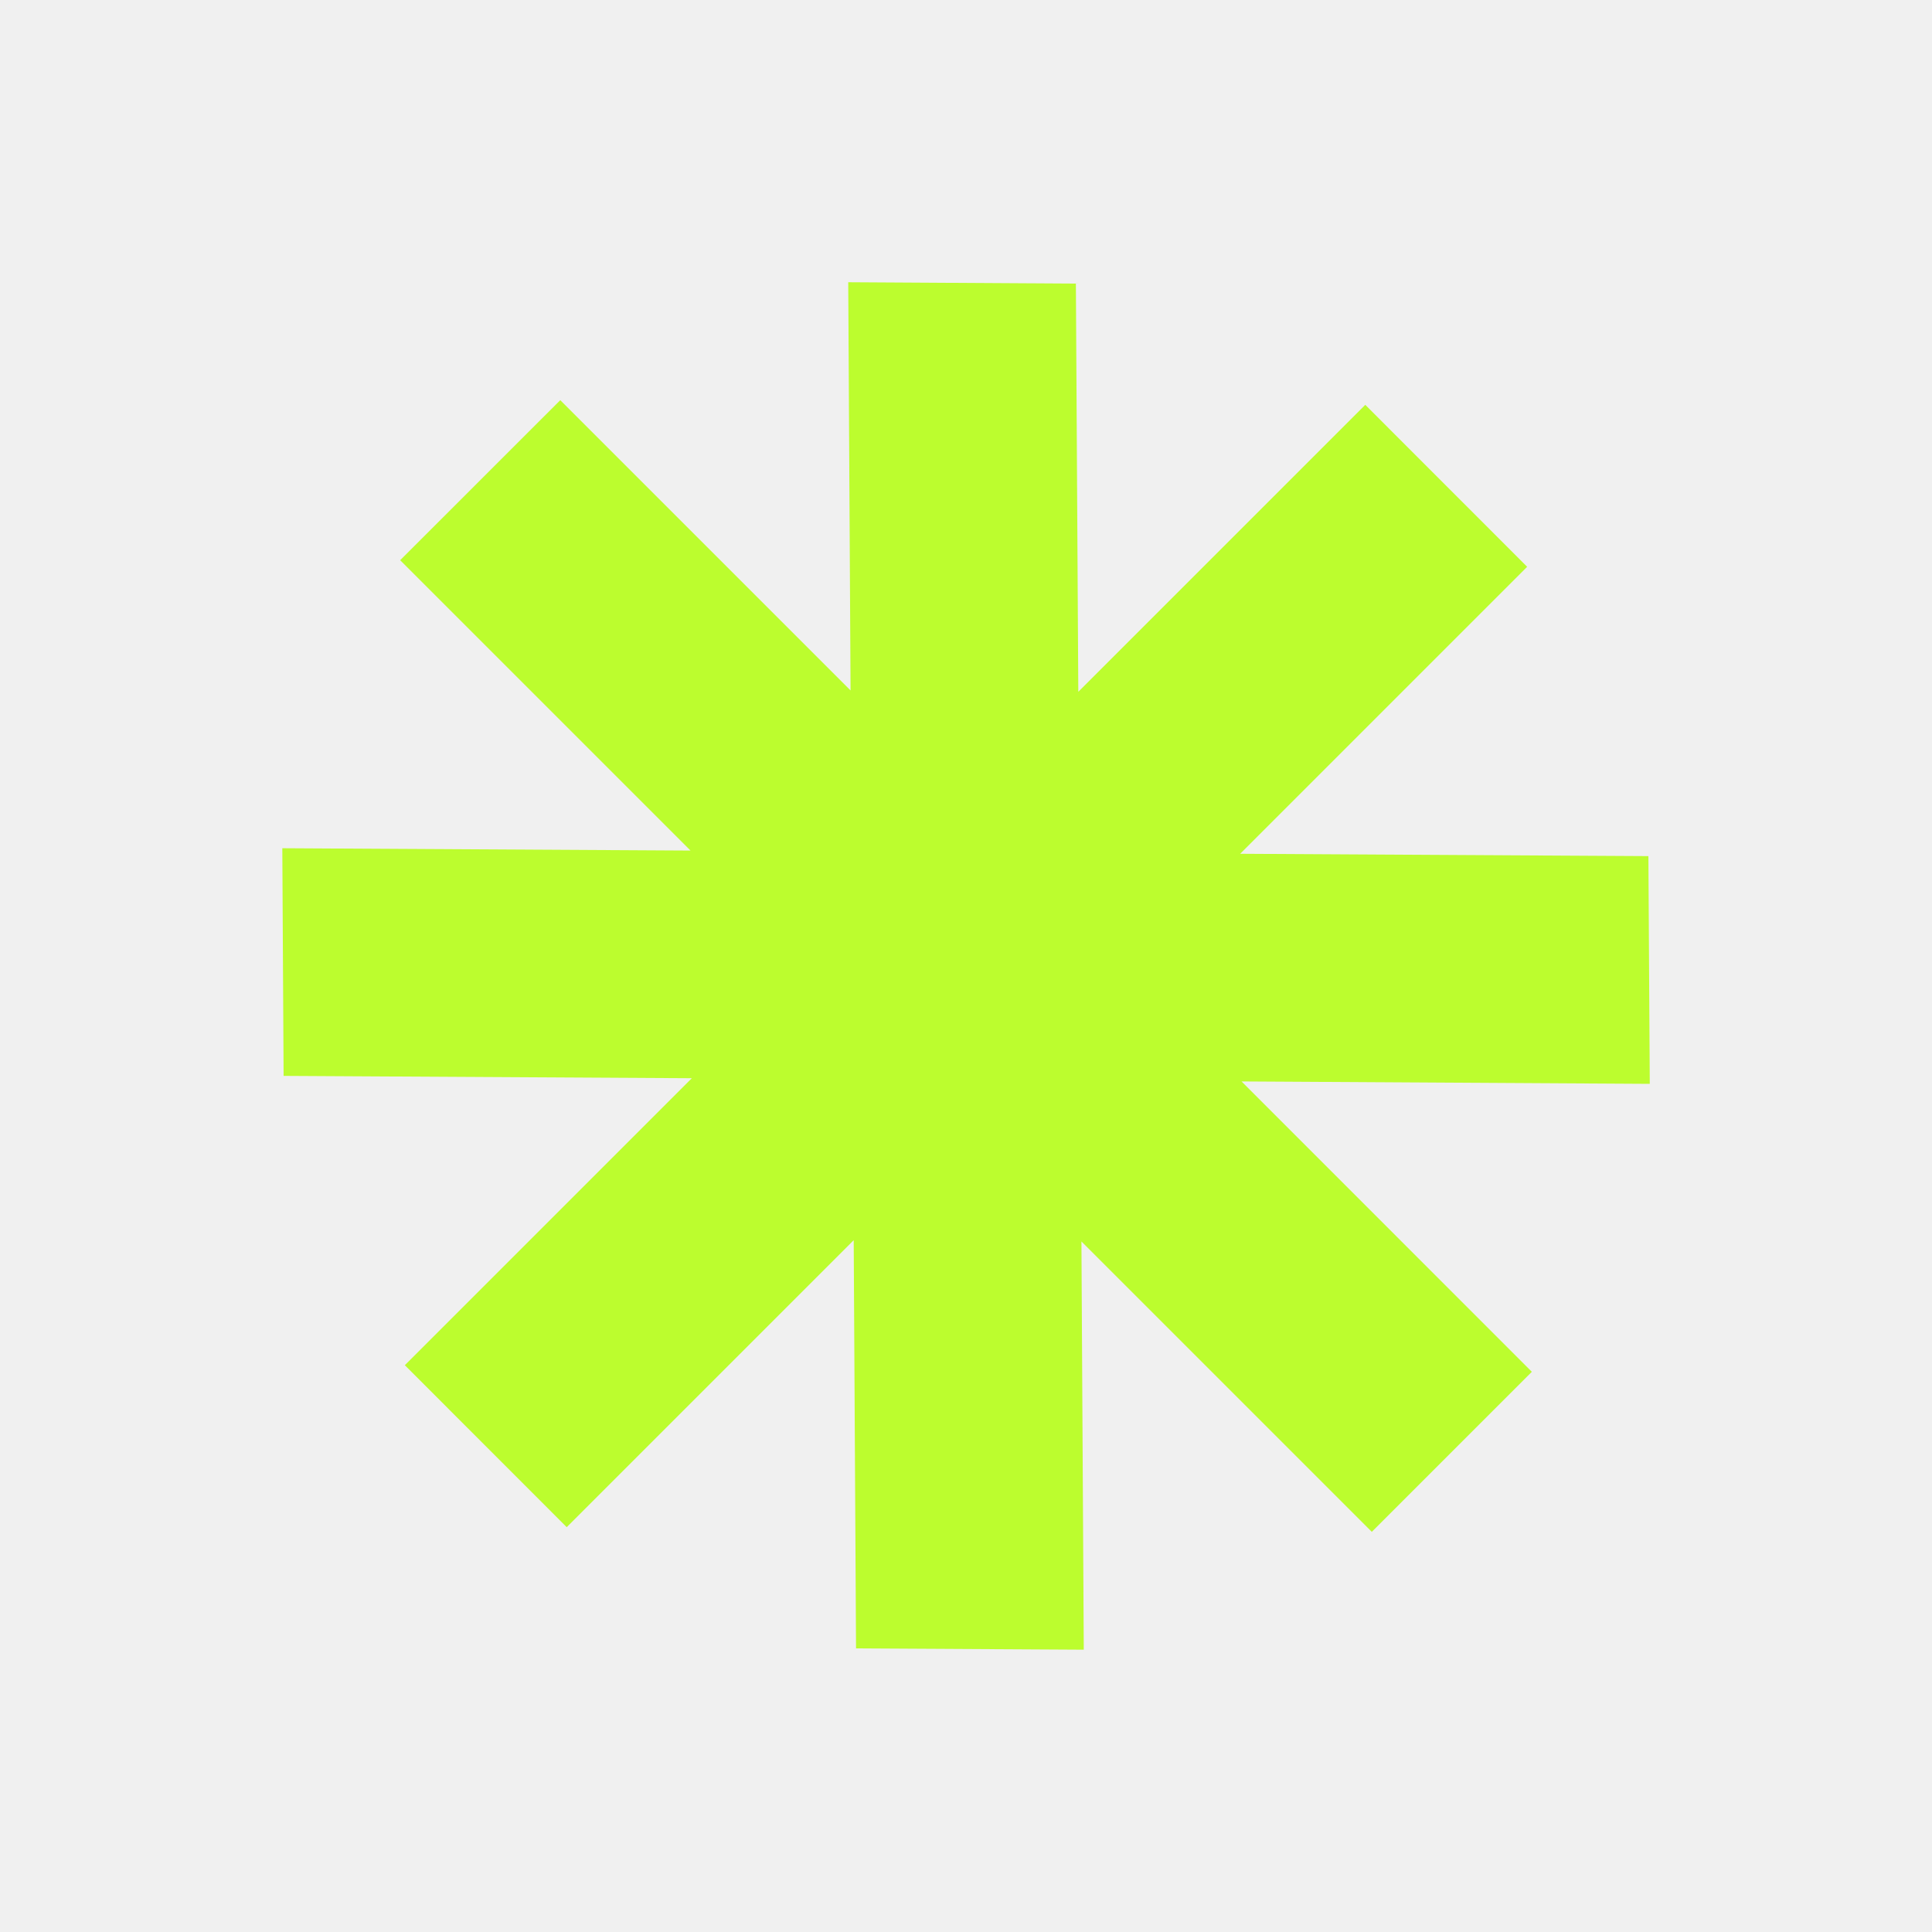
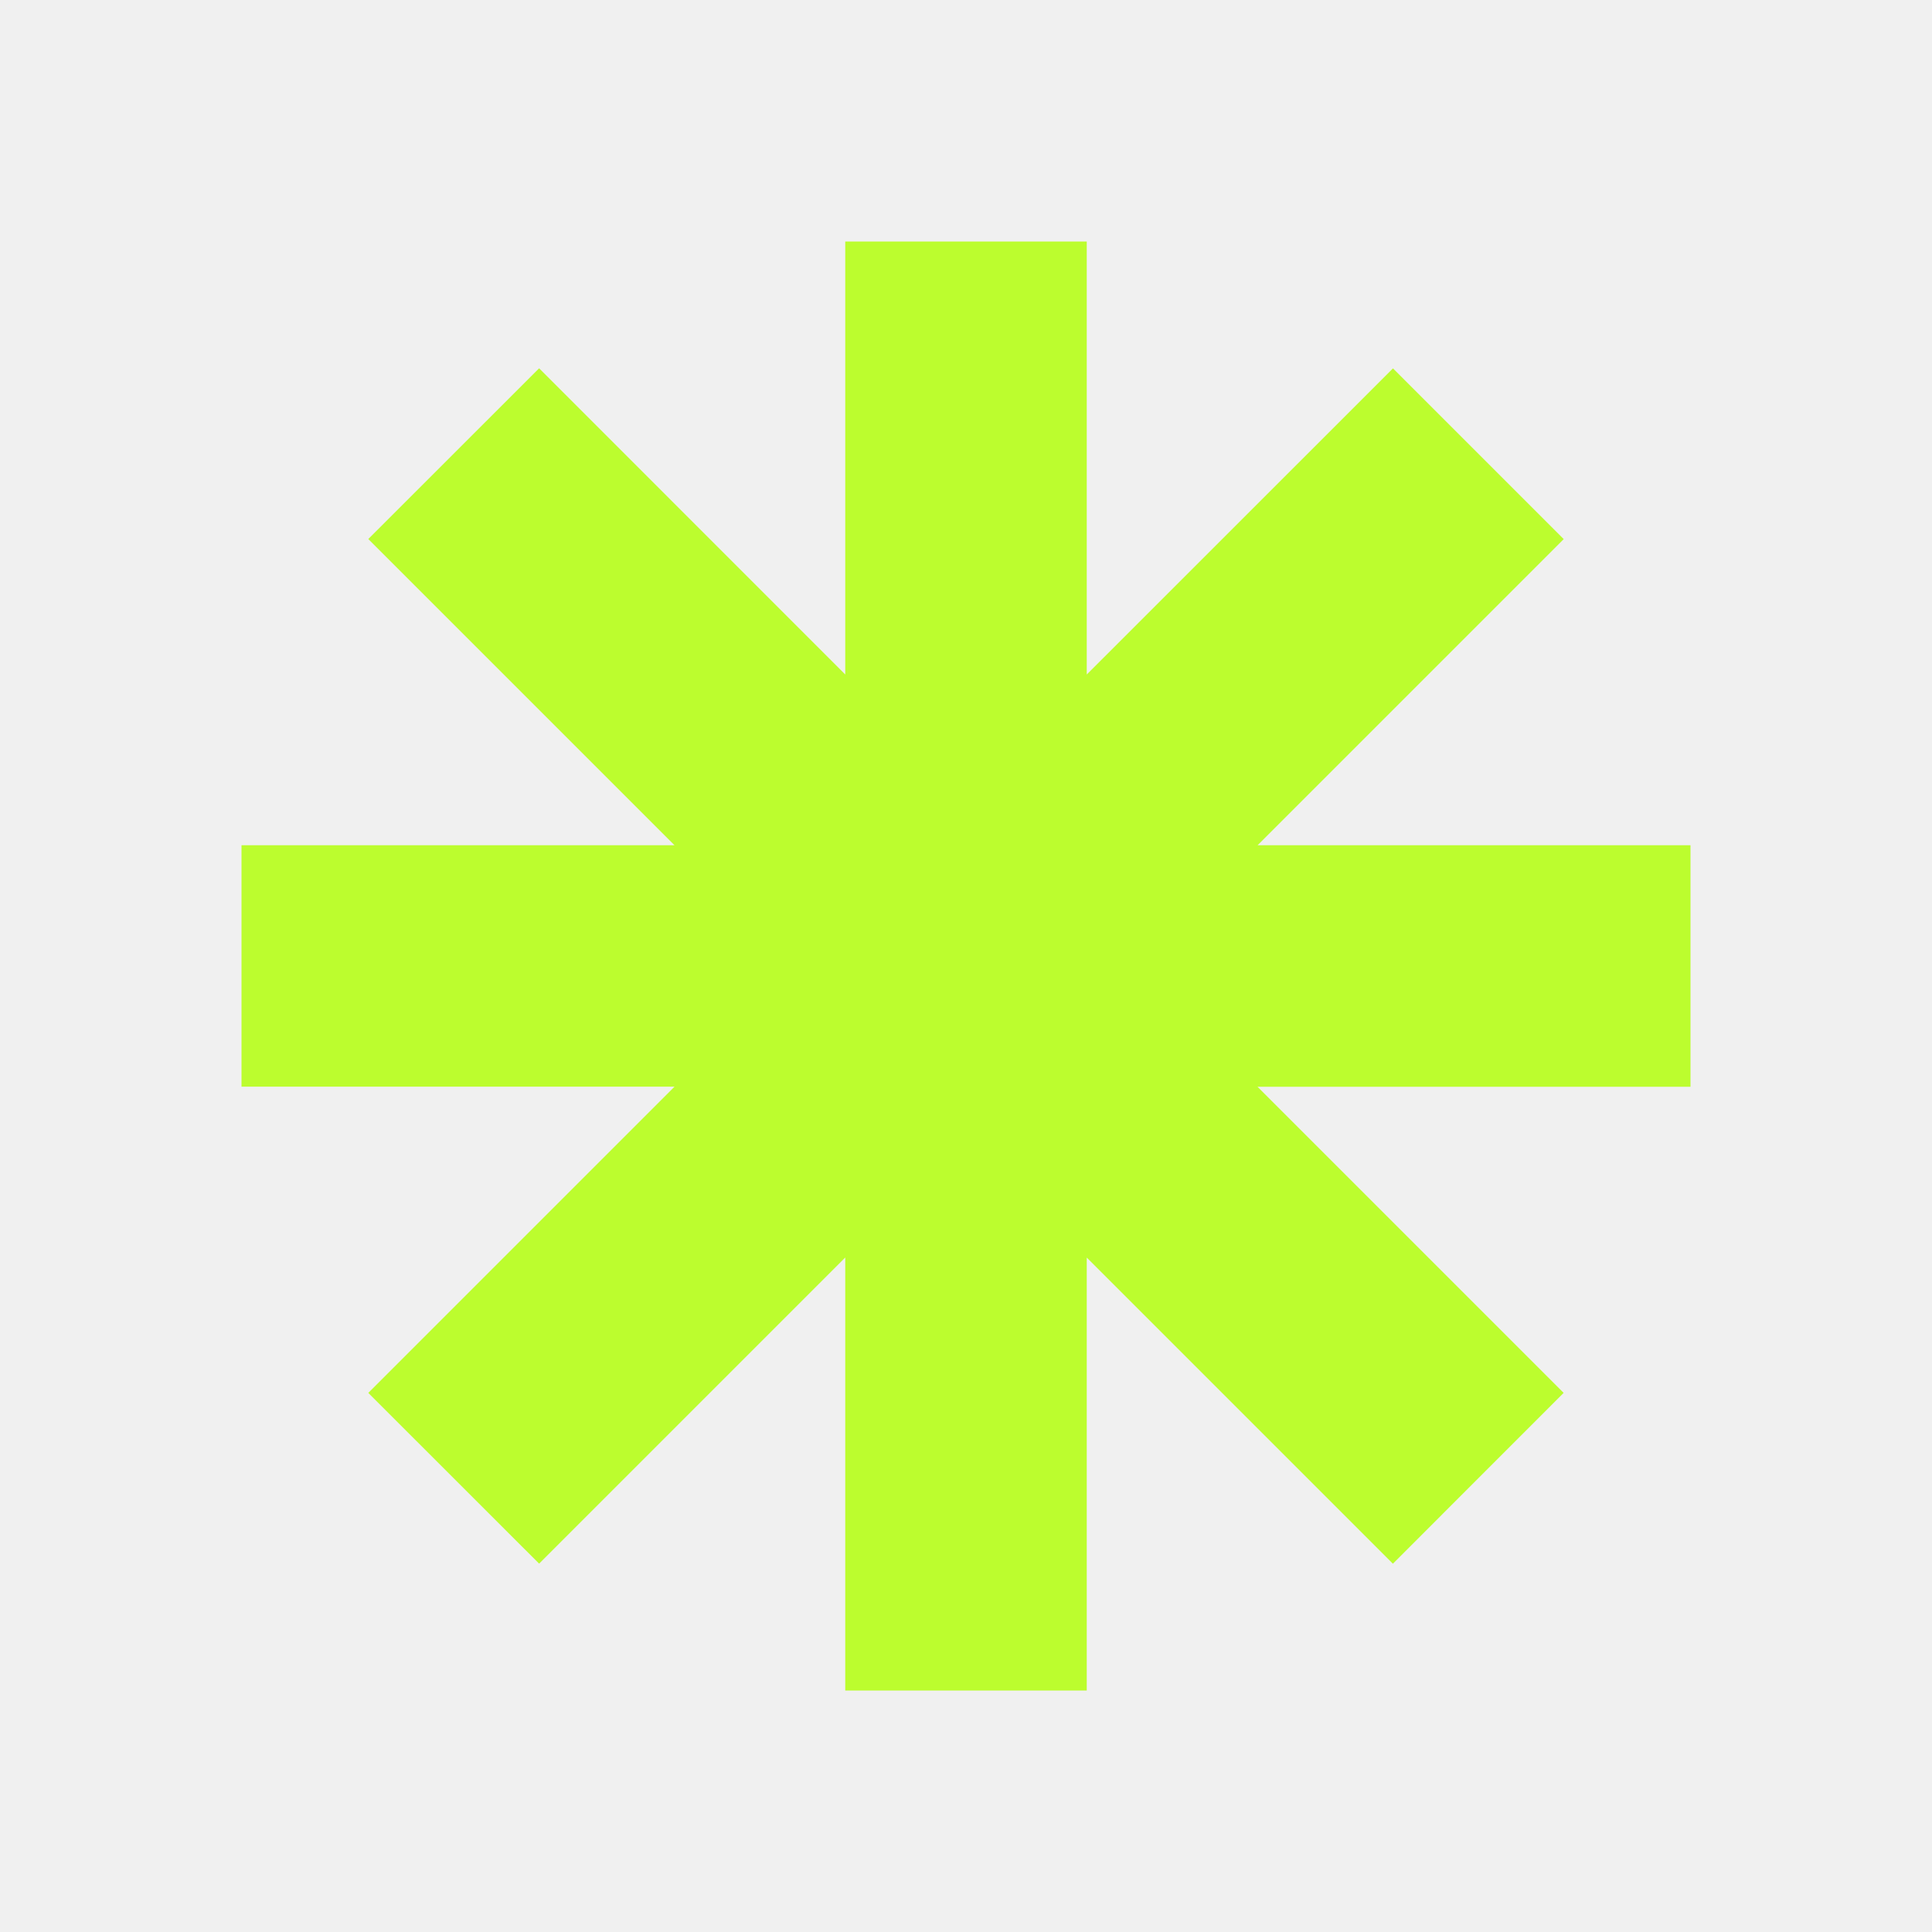
<svg xmlns="http://www.w3.org/2000/svg" width="24" height="24" viewBox="0 0 24 24" fill="none">
-   <g clip-path="url(#clip0_1165_712)">
-     <path d="M5.029 16.959L8.594 13.394L3.523 13.365L3.507 10.537L8.578 10.566L4.971 6.959L6.96 4.971L10.566 8.577L10.537 3.506L13.365 3.523L13.395 8.594L16.96 5.029L18.971 7.041L15.406 10.606L20.477 10.635L20.494 13.464L15.423 13.434L19.029 17.041L17.041 19.029L13.434 15.422L13.463 20.493L10.634 20.477L10.605 15.406L7.04 18.971L5.029 16.959Z" fill="#BCFD2E" />
-   </g>
-   <defs>
-     <clipPath id="clip0_1165_712">
-       <rect width="24" height="24" fill="white" />
-     </clipPath>
-   </defs>
+   <path d="M10.5 21L10.5 15.621L6.697 19.424L4.575 17.303L8.379 13.499H3L3 10.5H8.379L4.575 6.696L6.697 4.575L10.5 8.379L10.5 3H13.5L13.5 8.379L17.304 4.576L19.425 6.697L15.622 10.5H21L21 13.5H15.621L19.424 17.303L17.303 19.425L13.5 15.622L13.5 21L10.5 21Z" fill="#BCFD2E" />
</svg>
